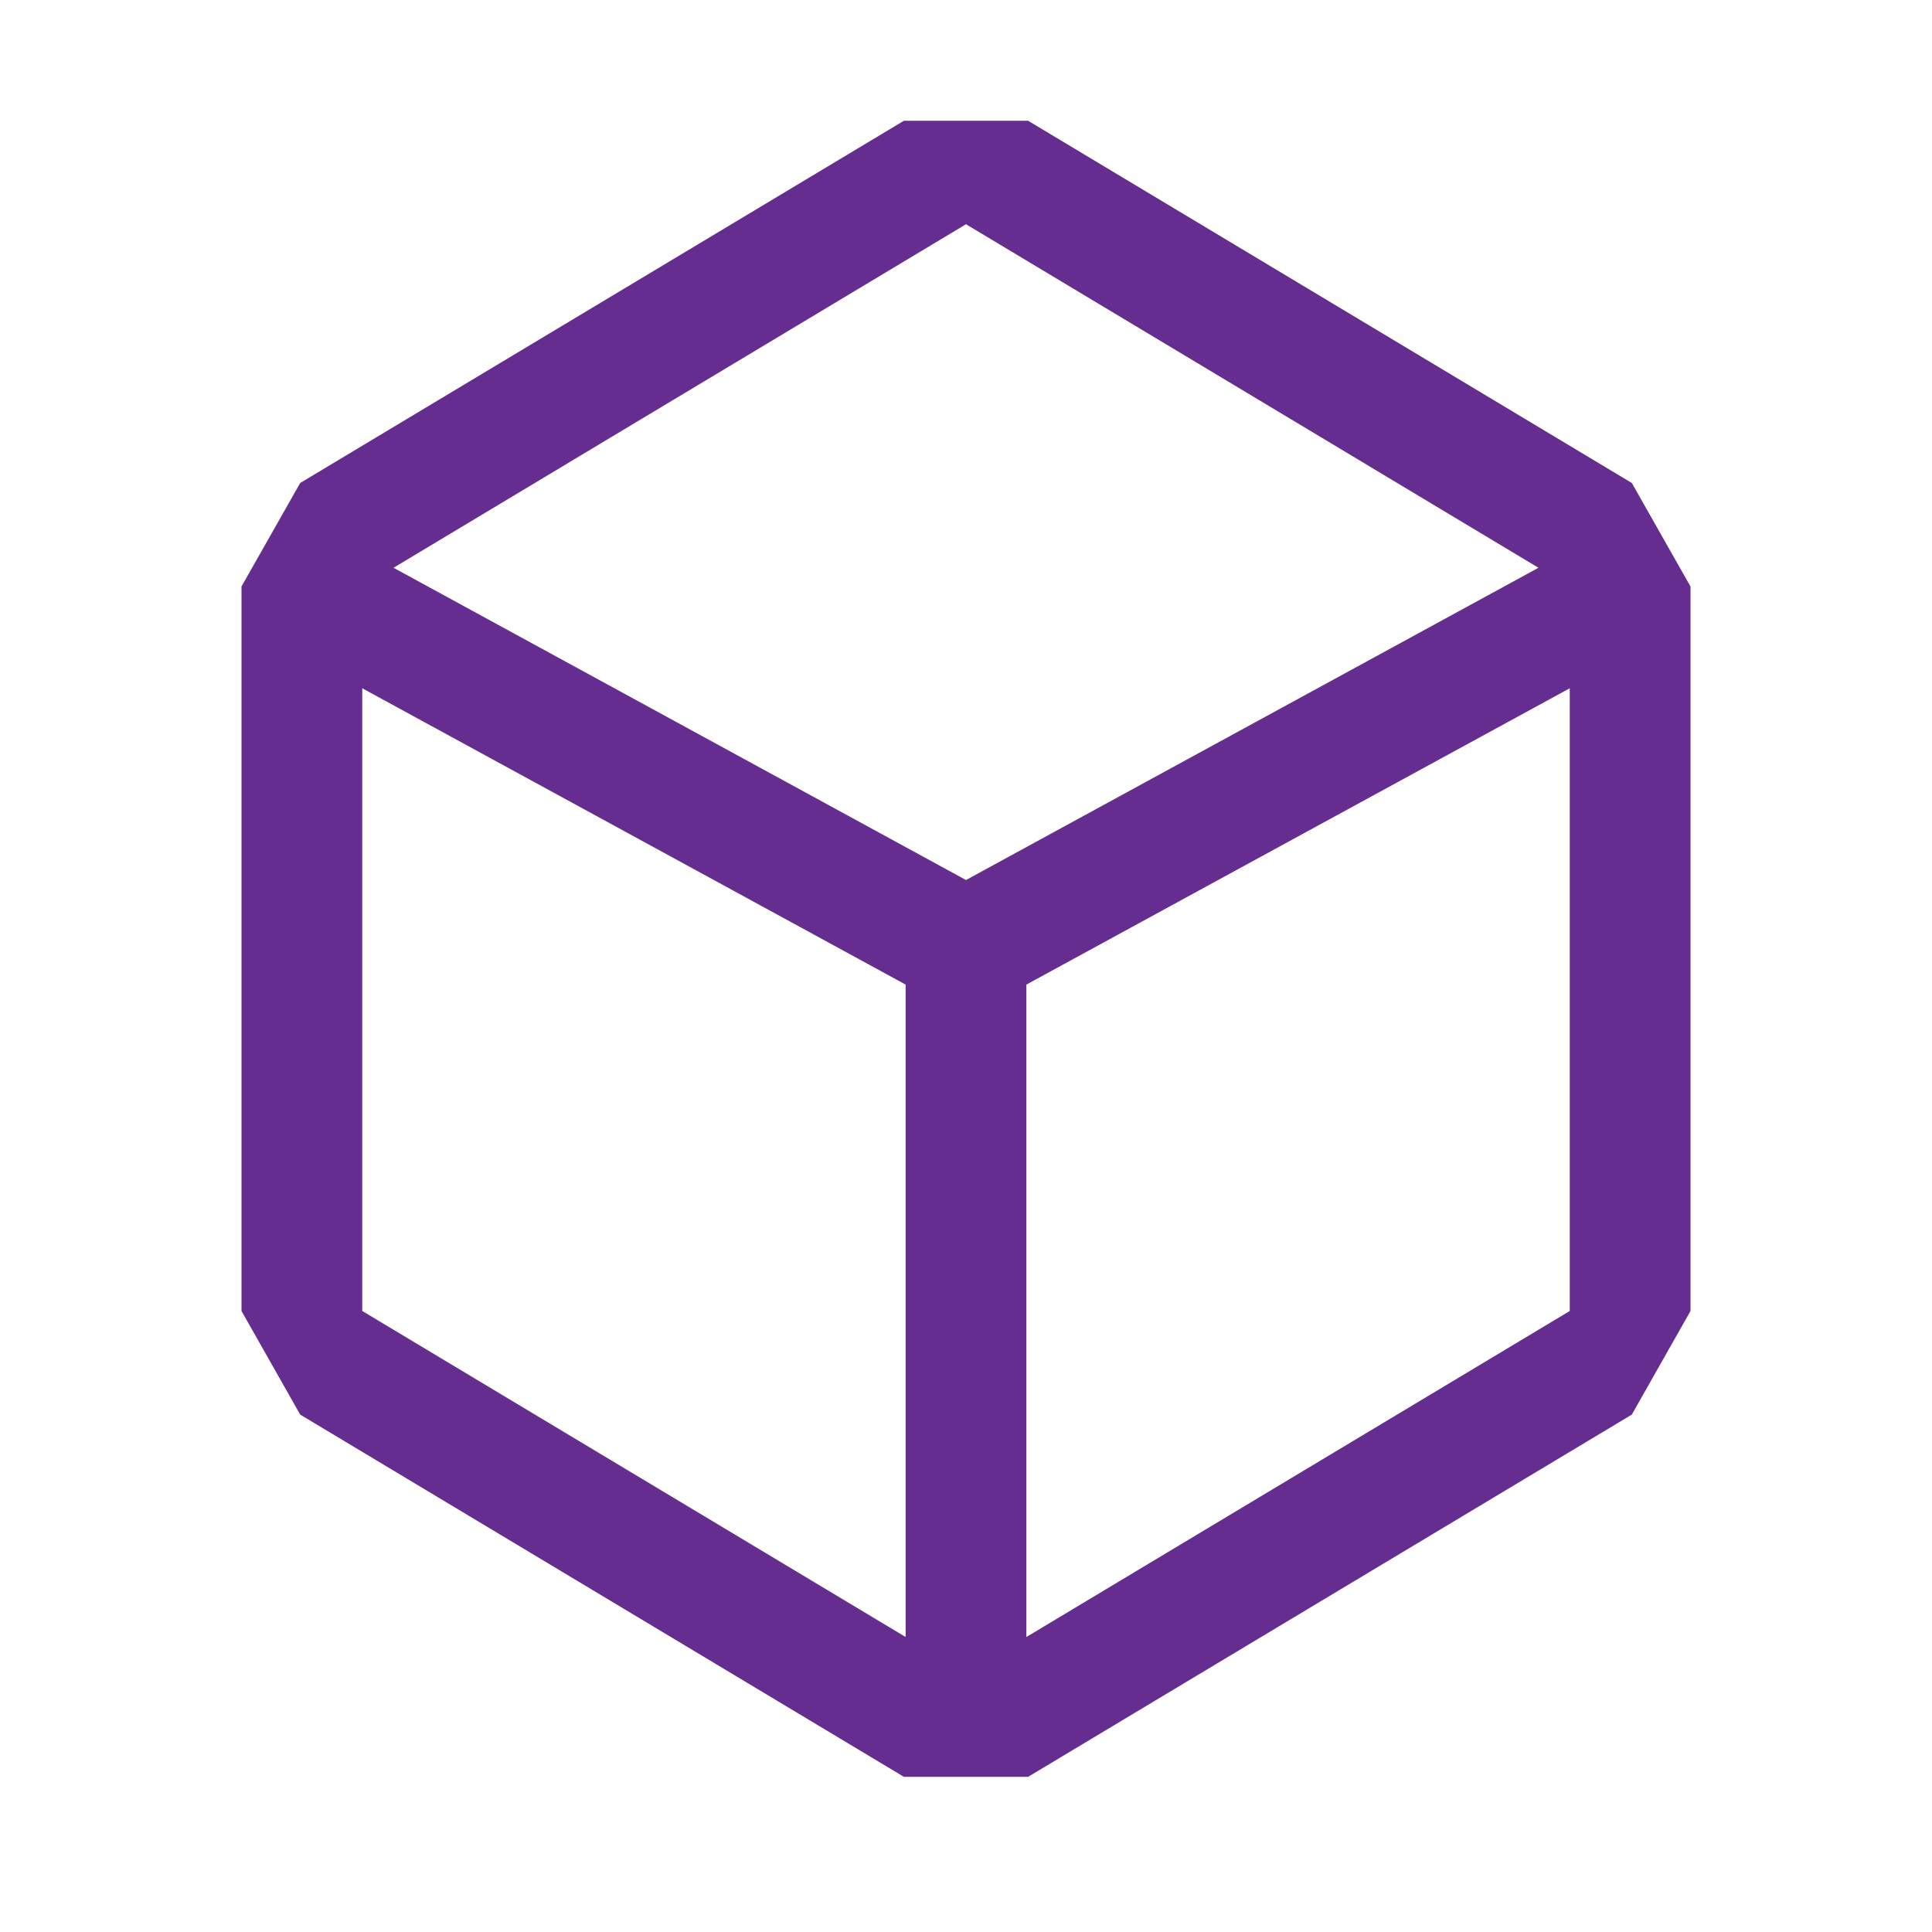
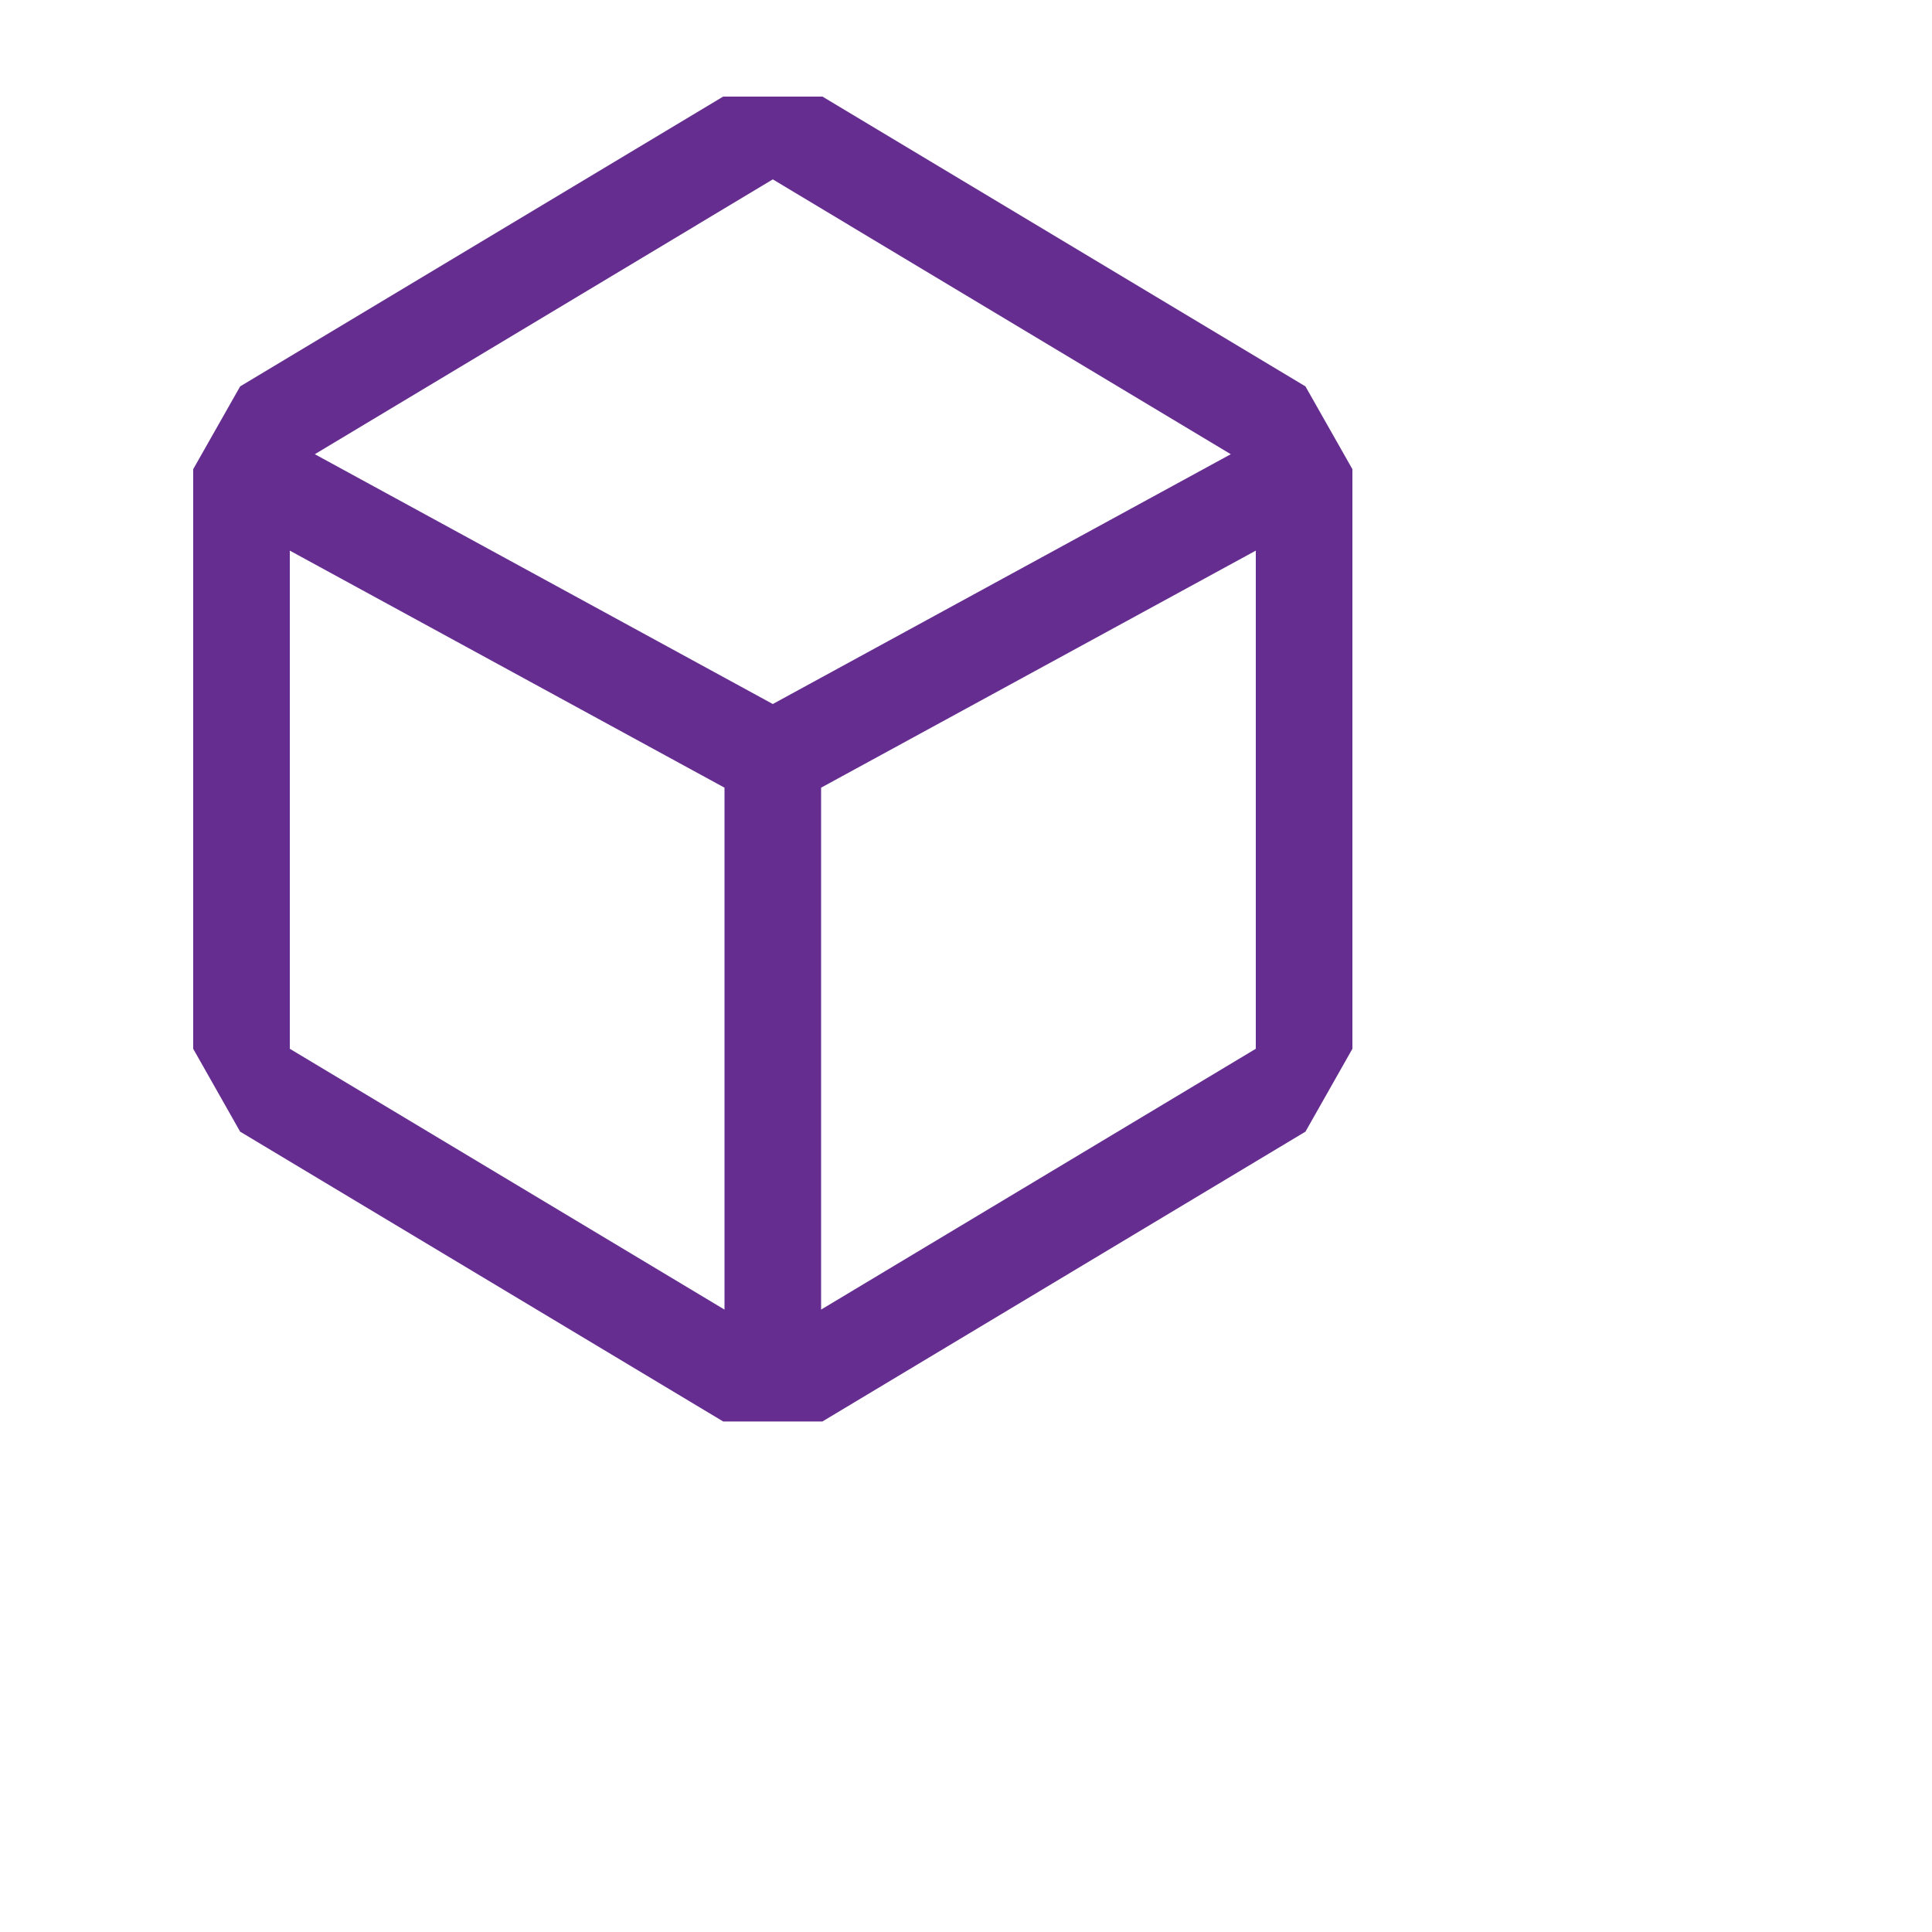
- <svg xmlns="http://www.w3.org/2000/svg" width="16" height="16" viewBox="0 0 16 16" style="background-color:white">
+ <svg xmlns="http://www.w3.org/2000/svg" width="20" height="20" viewBox="0 0 20 20" style="background-color:white">
  <path fill-rule="evenodd" clip-rule="evenodd" d="M2 4.857L2.486 4L7.486 1H8.514L13.514 4L14 4.857V10.857L13.514 11.715L8.514 14.715H7.486L2.486 11.715L2 10.857V4.857ZM7.5 13.557L3 10.857V5.7L7.5 8.154V13.557ZM8.5 13.557L13 10.857V5.7L8.5 8.154V13.557ZM8 1.857L3.259 4.702L8 7.288L12.741 4.702L8 1.857Z" fill="#652D90" />
</svg>
